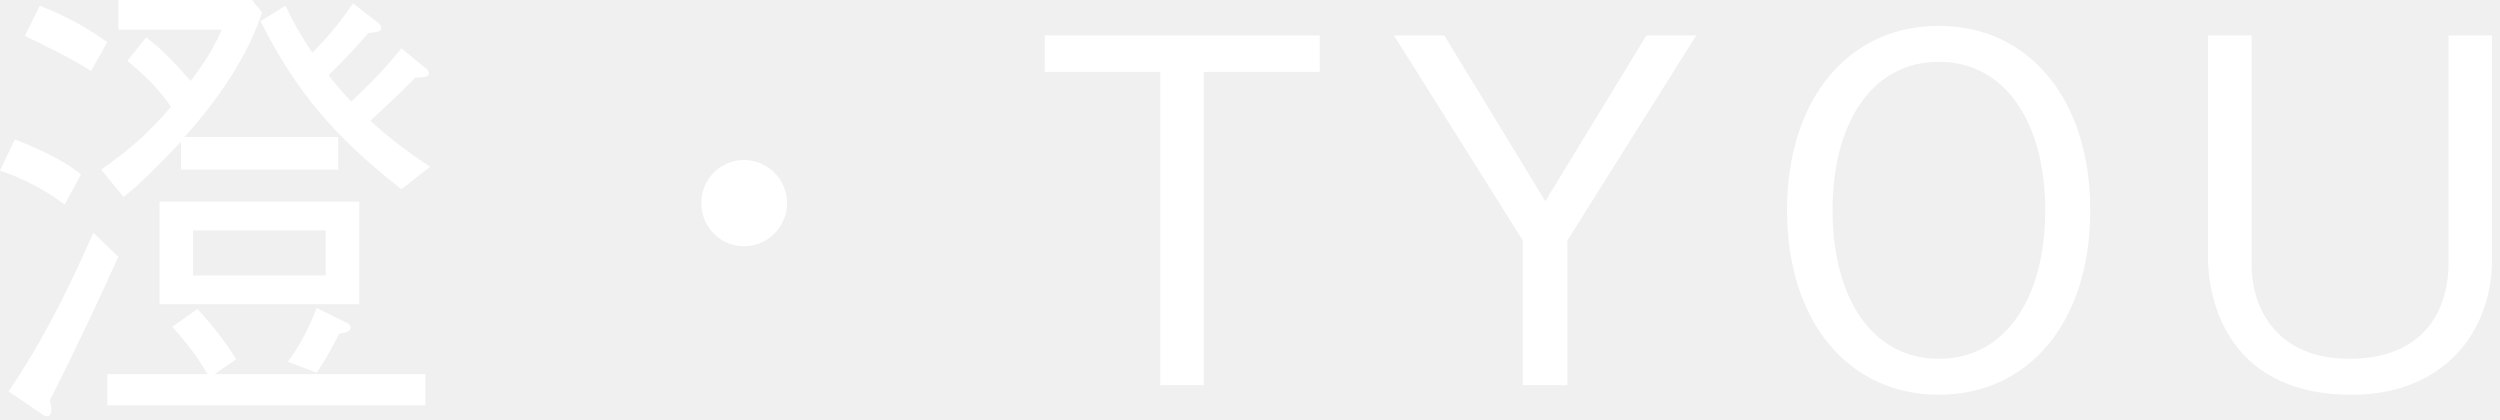
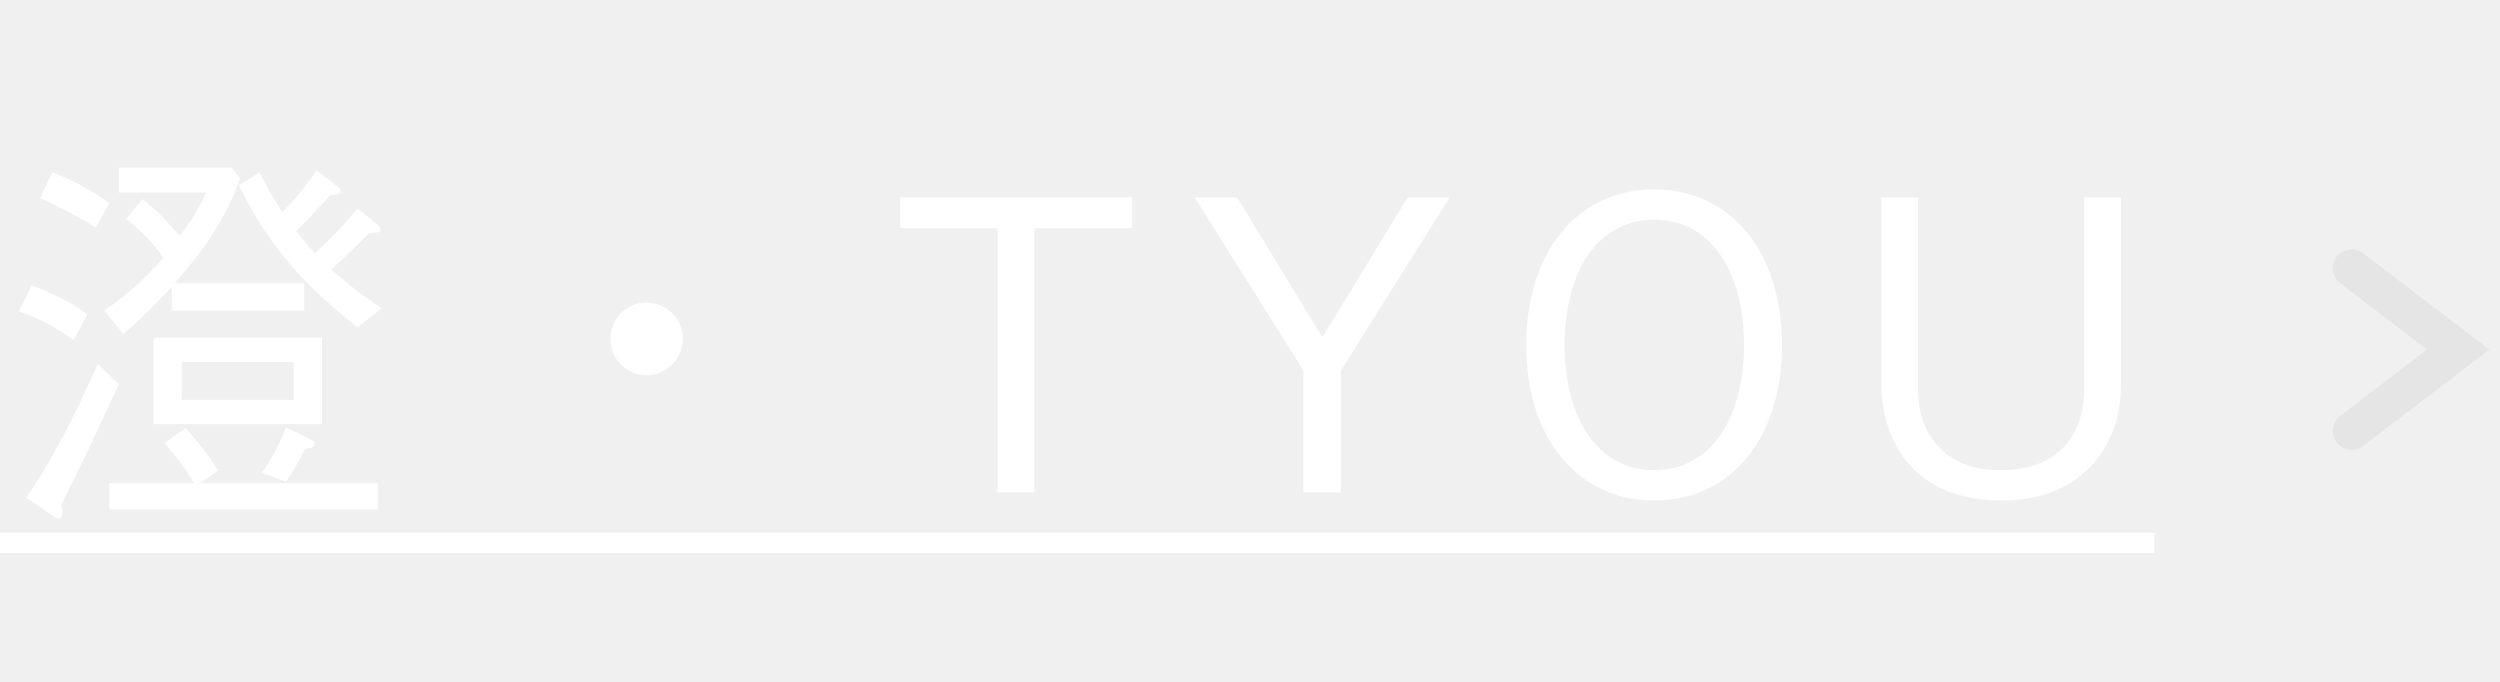
- <svg xmlns="http://www.w3.org/2000/svg" width="167" height="28" viewBox="0 0 167 28" fill="none">
-   <path d="M17.408 1.408L19.072 0.384C19.648 1.6 20.128 2.432 20.864 3.52C21.984 2.4 22.72 1.472 23.584 0.224L25.184 1.472C25.248 1.504 25.472 1.696 25.472 1.856C25.472 2.112 25.184 2.144 24.608 2.208C23.68 3.296 22.72 4.256 21.952 5.024C22.496 5.728 22.944 6.24 23.456 6.784C24.928 5.408 25.664 4.64 26.816 3.232L28.416 4.544C28.512 4.608 28.64 4.736 28.64 4.896C28.64 5.152 28.384 5.152 27.744 5.184C26.496 6.432 26.4 6.528 24.736 8.064C26.496 9.664 27.904 10.592 28.736 11.136L26.816 12.64C22.432 9.216 19.744 6.112 17.408 1.408ZM12.32 9.152H22.592V11.328H12.096V9.472C10.272 11.36 9.216 12.416 8.256 13.152L6.752 11.328C8.608 10.048 9.952 8.864 11.424 7.136C11.04 6.592 10.4 5.632 8.512 4.064L9.76 2.496C10.88 3.328 11.808 4.352 12.736 5.408C13.696 4.16 14.24 3.264 14.816 1.984H7.904V-3.8147e-06H16.832L17.504 0.832C16.768 3.104 15.2 5.952 12.32 9.152ZM10.656 20.32V13.472H24V20.32H10.656ZM21.76 18.4V15.392H12.896V18.4H21.76ZM1.664 2.4L2.656 0.384C4.64 1.152 6.048 2.016 7.168 2.816L6.08 4.736C4.768 3.904 3.072 3.072 1.664 2.4ZM-2.82526e-05 11.392L0.992 9.312C2.048 9.728 4.096 10.56 5.408 11.648L4.32 13.664C2.976 12.672 1.728 12 -2.82526e-05 11.392ZM6.24 15.552L7.904 17.152C6.656 19.904 5.216 23.008 3.328 26.752C3.392 26.944 3.424 27.104 3.424 27.36C3.424 27.456 3.424 27.808 3.136 27.808C2.976 27.808 2.72 27.616 2.688 27.584L0.576 26.144C2.592 23.168 4.16 20.224 6.24 15.552ZM21.152 24.896L19.232 24.16C19.904 23.232 20.544 22.176 21.152 20.576L23.04 21.504C23.2 21.568 23.424 21.696 23.424 21.856C23.424 22.144 23.136 22.208 22.656 22.304C21.792 23.936 21.696 24.096 21.152 24.896ZM14.336 24.992H28.416V27.072H7.168V24.992H13.856C13.184 23.808 12.512 22.976 11.52 21.824L13.184 20.64C14.368 21.92 15.072 22.88 15.776 24L14.336 24.992ZM49.696 10.688C51.232 10.688 52.576 11.936 52.576 13.568C52.576 15.168 51.264 16.448 49.696 16.448C48.096 16.448 46.848 15.136 46.848 13.568C46.848 11.968 48.128 10.688 49.696 10.688ZM88.16 4.8H80.416V25.728H77.504V4.8H69.792V2.368H88.16V4.8ZM113.308 2.368L104.7 16.064V25.728H101.724V16.064L93.116 2.368H96.476L103.228 13.44L109.98 2.368H113.308ZM139.63 14.048C139.63 21.536 135.502 26.368 129.518 26.368C123.502 26.368 119.374 21.504 119.374 14.048C119.374 6.624 123.47 1.728 129.518 1.728C135.534 1.728 139.63 6.624 139.63 14.048ZM136.622 14.048C136.622 8.256 133.998 4.128 129.518 4.128C125.038 4.128 122.414 8.224 122.414 14.048C122.414 19.872 125.038 23.968 129.518 23.968C134.03 23.968 136.622 19.808 136.622 14.048ZM166.472 17.28C166.472 22.176 163.24 26.368 157.096 26.368C148.296 26.368 147.496 19.264 147.496 17.28V2.368H150.408V17.696C150.408 20.64 152.136 23.968 156.904 23.968C163.08 23.968 163.56 19.136 163.56 17.696V2.368H166.472V17.28Z" fill="white" />
+ <svg xmlns="http://www.w3.org/2000/svg" width="198" height="54" viewBox="0 0 198 54" fill="none">
+   <path d="M186.254 21.246L194.686 27.686L186.254 34.127" stroke="#E5E5E5" stroke-width="3" stroke-linecap="round" />
+   <path d="M18.912 14.68L20.576 13.656C21.152 14.872 21.632 15.704 22.368 16.792C23.488 15.672 24.224 14.744 25.088 13.496L26.688 14.744C26.752 14.776 26.976 14.968 26.976 15.128C26.976 15.384 26.688 15.416 26.112 15.48C25.184 16.568 24.224 17.528 23.456 18.296C24 19 24.448 19.512 24.96 20.056C26.432 18.68 27.168 17.912 28.32 16.504L29.92 17.816C30.016 17.88 30.144 18.008 30.144 18.168C30.144 18.424 29.888 18.424 29.248 18.456C28 19.704 27.904 19.8 26.24 21.336C28 22.936 29.408 23.864 30.24 24.408L28.32 25.912C23.936 22.488 21.248 19.384 18.912 14.68ZM13.824 22.424H24.096V24.6H13.6V22.744C11.776 24.632 10.72 25.688 9.76 26.424L8.256 24.6C10.112 23.32 11.456 22.136 12.928 20.408C12.544 19.864 11.904 18.904 10.016 17.336L11.264 15.768C12.384 16.6 13.312 17.624 14.24 18.68C15.2 17.432 15.744 16.536 16.32 15.256H9.408V13.272H18.336L19.008 14.104C18.272 16.376 16.704 19.224 13.824 22.424ZM12.16 33.592V26.744H25.504V33.592H12.16ZM23.264 31.672V28.664H14.4V31.672H23.264ZM3.168 15.672L4.16 13.656C6.144 14.424 7.552 15.288 8.672 16.088L7.584 18.008C6.272 17.176 4.576 16.344 3.168 15.672ZM1.504 24.664L2.496 22.584C3.552 23 5.6 23.832 6.912 24.92L5.824 26.936C4.48 25.944 3.232 25.272 1.504 24.664ZM7.744 28.824L9.408 30.424C8.16 33.176 6.72 36.28 4.832 40.024C4.896 40.216 4.928 40.376 4.928 40.632C4.928 40.728 4.928 41.08 4.64 41.08C4.48 41.08 4.224 40.888 4.192 40.856L2.08 39.416C4.096 36.44 5.664 33.496 7.744 28.824ZM22.656 38.168L20.736 37.432C21.408 36.504 22.048 35.448 22.656 33.848L24.544 34.776C24.704 34.84 24.928 34.968 24.928 35.128C24.928 35.416 24.64 35.48 24.16 35.576C23.296 37.208 23.2 37.368 22.656 38.168ZM15.84 38.264H29.92V40.344H8.672V38.264H15.36C14.688 37.08 14.016 36.248 13.024 35.096L14.688 33.912C15.872 35.192 16.576 36.152 17.28 37.272L15.84 38.264ZM51.2 23.96C52.736 23.96 54.08 25.208 54.08 26.84C54.08 28.44 52.768 29.72 51.2 29.72C49.6 29.72 48.352 28.408 48.352 26.84C48.352 25.24 49.632 23.96 51.2 23.96ZM89.664 18.072H81.92V39H79.008V18.072H71.296V15.64H89.664V18.072ZM114.812 15.64L106.204 29.336V39H103.228V29.336L94.62 15.64H97.98L104.732 26.712L111.484 15.64H114.812ZM141.135 27.32C141.135 34.808 137.007 39.64 131.023 39.64C125.007 39.64 120.879 34.776 120.879 27.32C120.879 19.896 124.975 15 131.023 15C137.039 15 141.135 19.896 141.135 27.32ZM138.127 27.32C138.127 21.528 135.503 17.4 131.023 17.4C126.543 17.4 123.919 21.496 123.919 27.32C123.919 33.144 126.543 37.24 131.023 37.24C135.535 37.24 138.127 33.08 138.127 27.32ZM167.976 30.552C167.976 35.448 164.744 39.64 158.6 39.64C149.8 39.64 149 32.536 149 30.552V15.64H151.912V30.968C151.912 33.912 153.64 37.24 158.408 37.24C164.584 37.24 165.064 32.408 165.064 30.968V15.64H167.976V30.552Z" fill="white" />
+   <path d="M0 42.2H170.632V43.8H0V42.2Z" fill="white" />
</svg>
